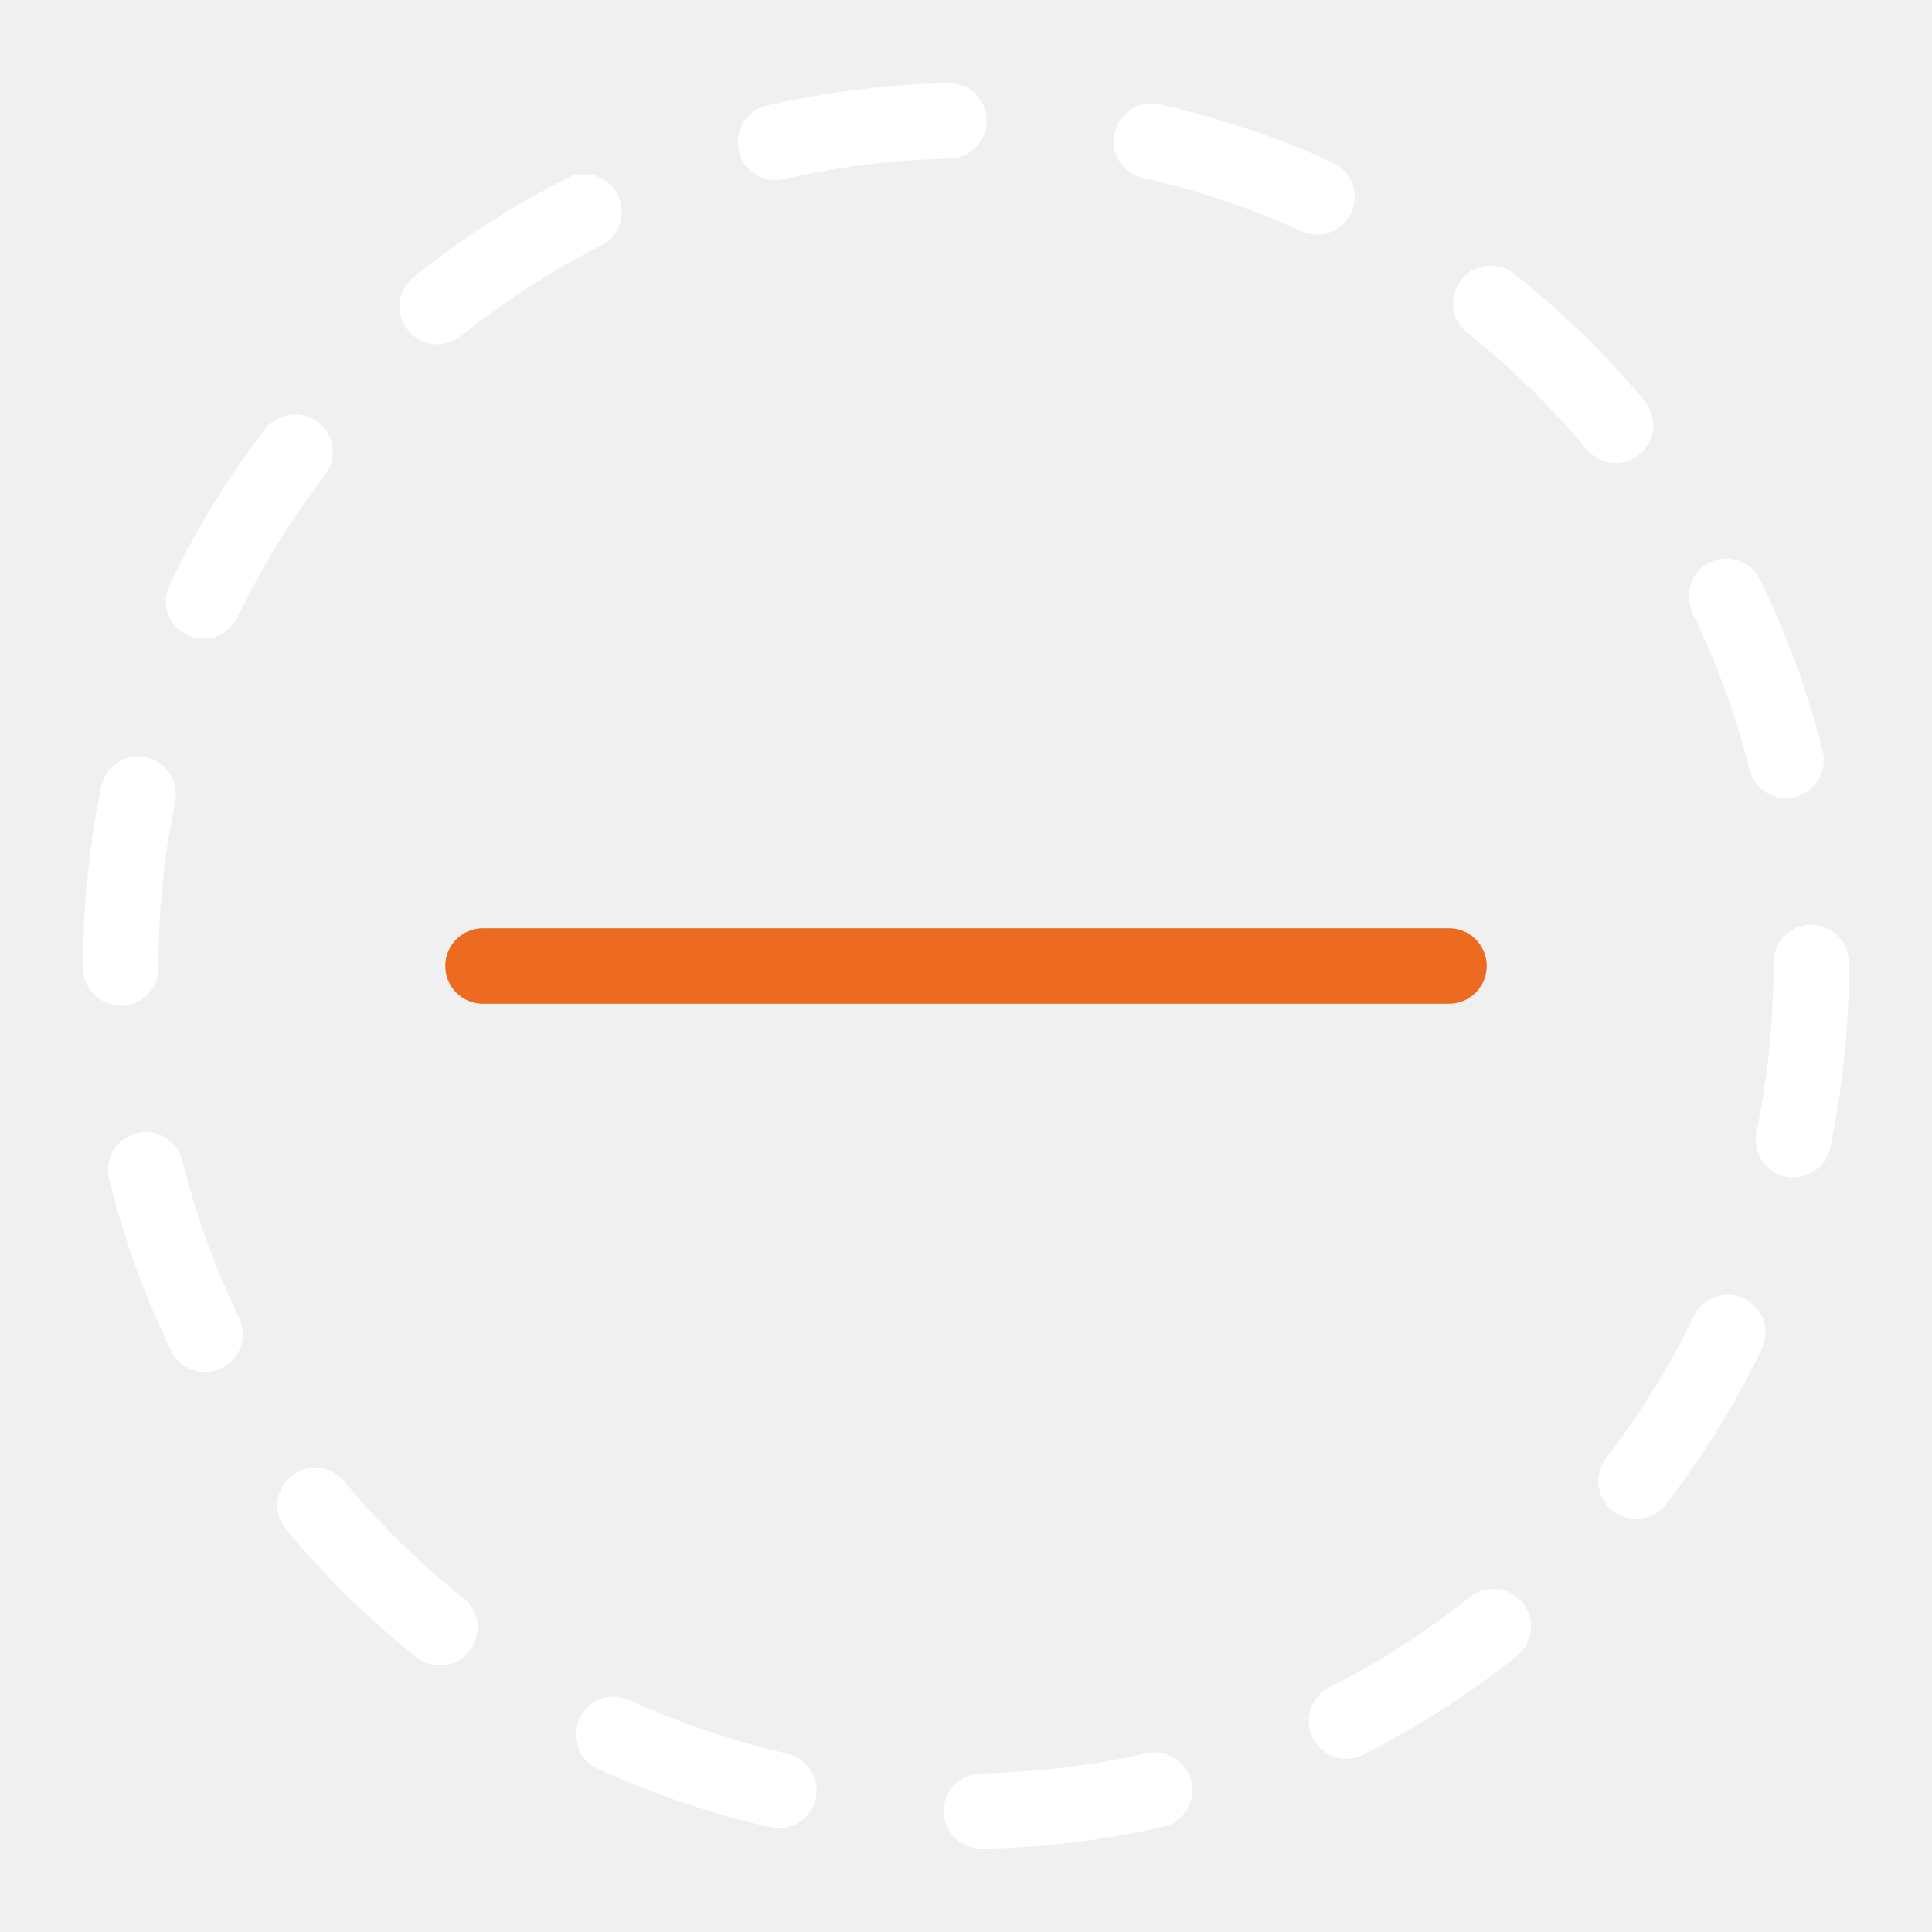
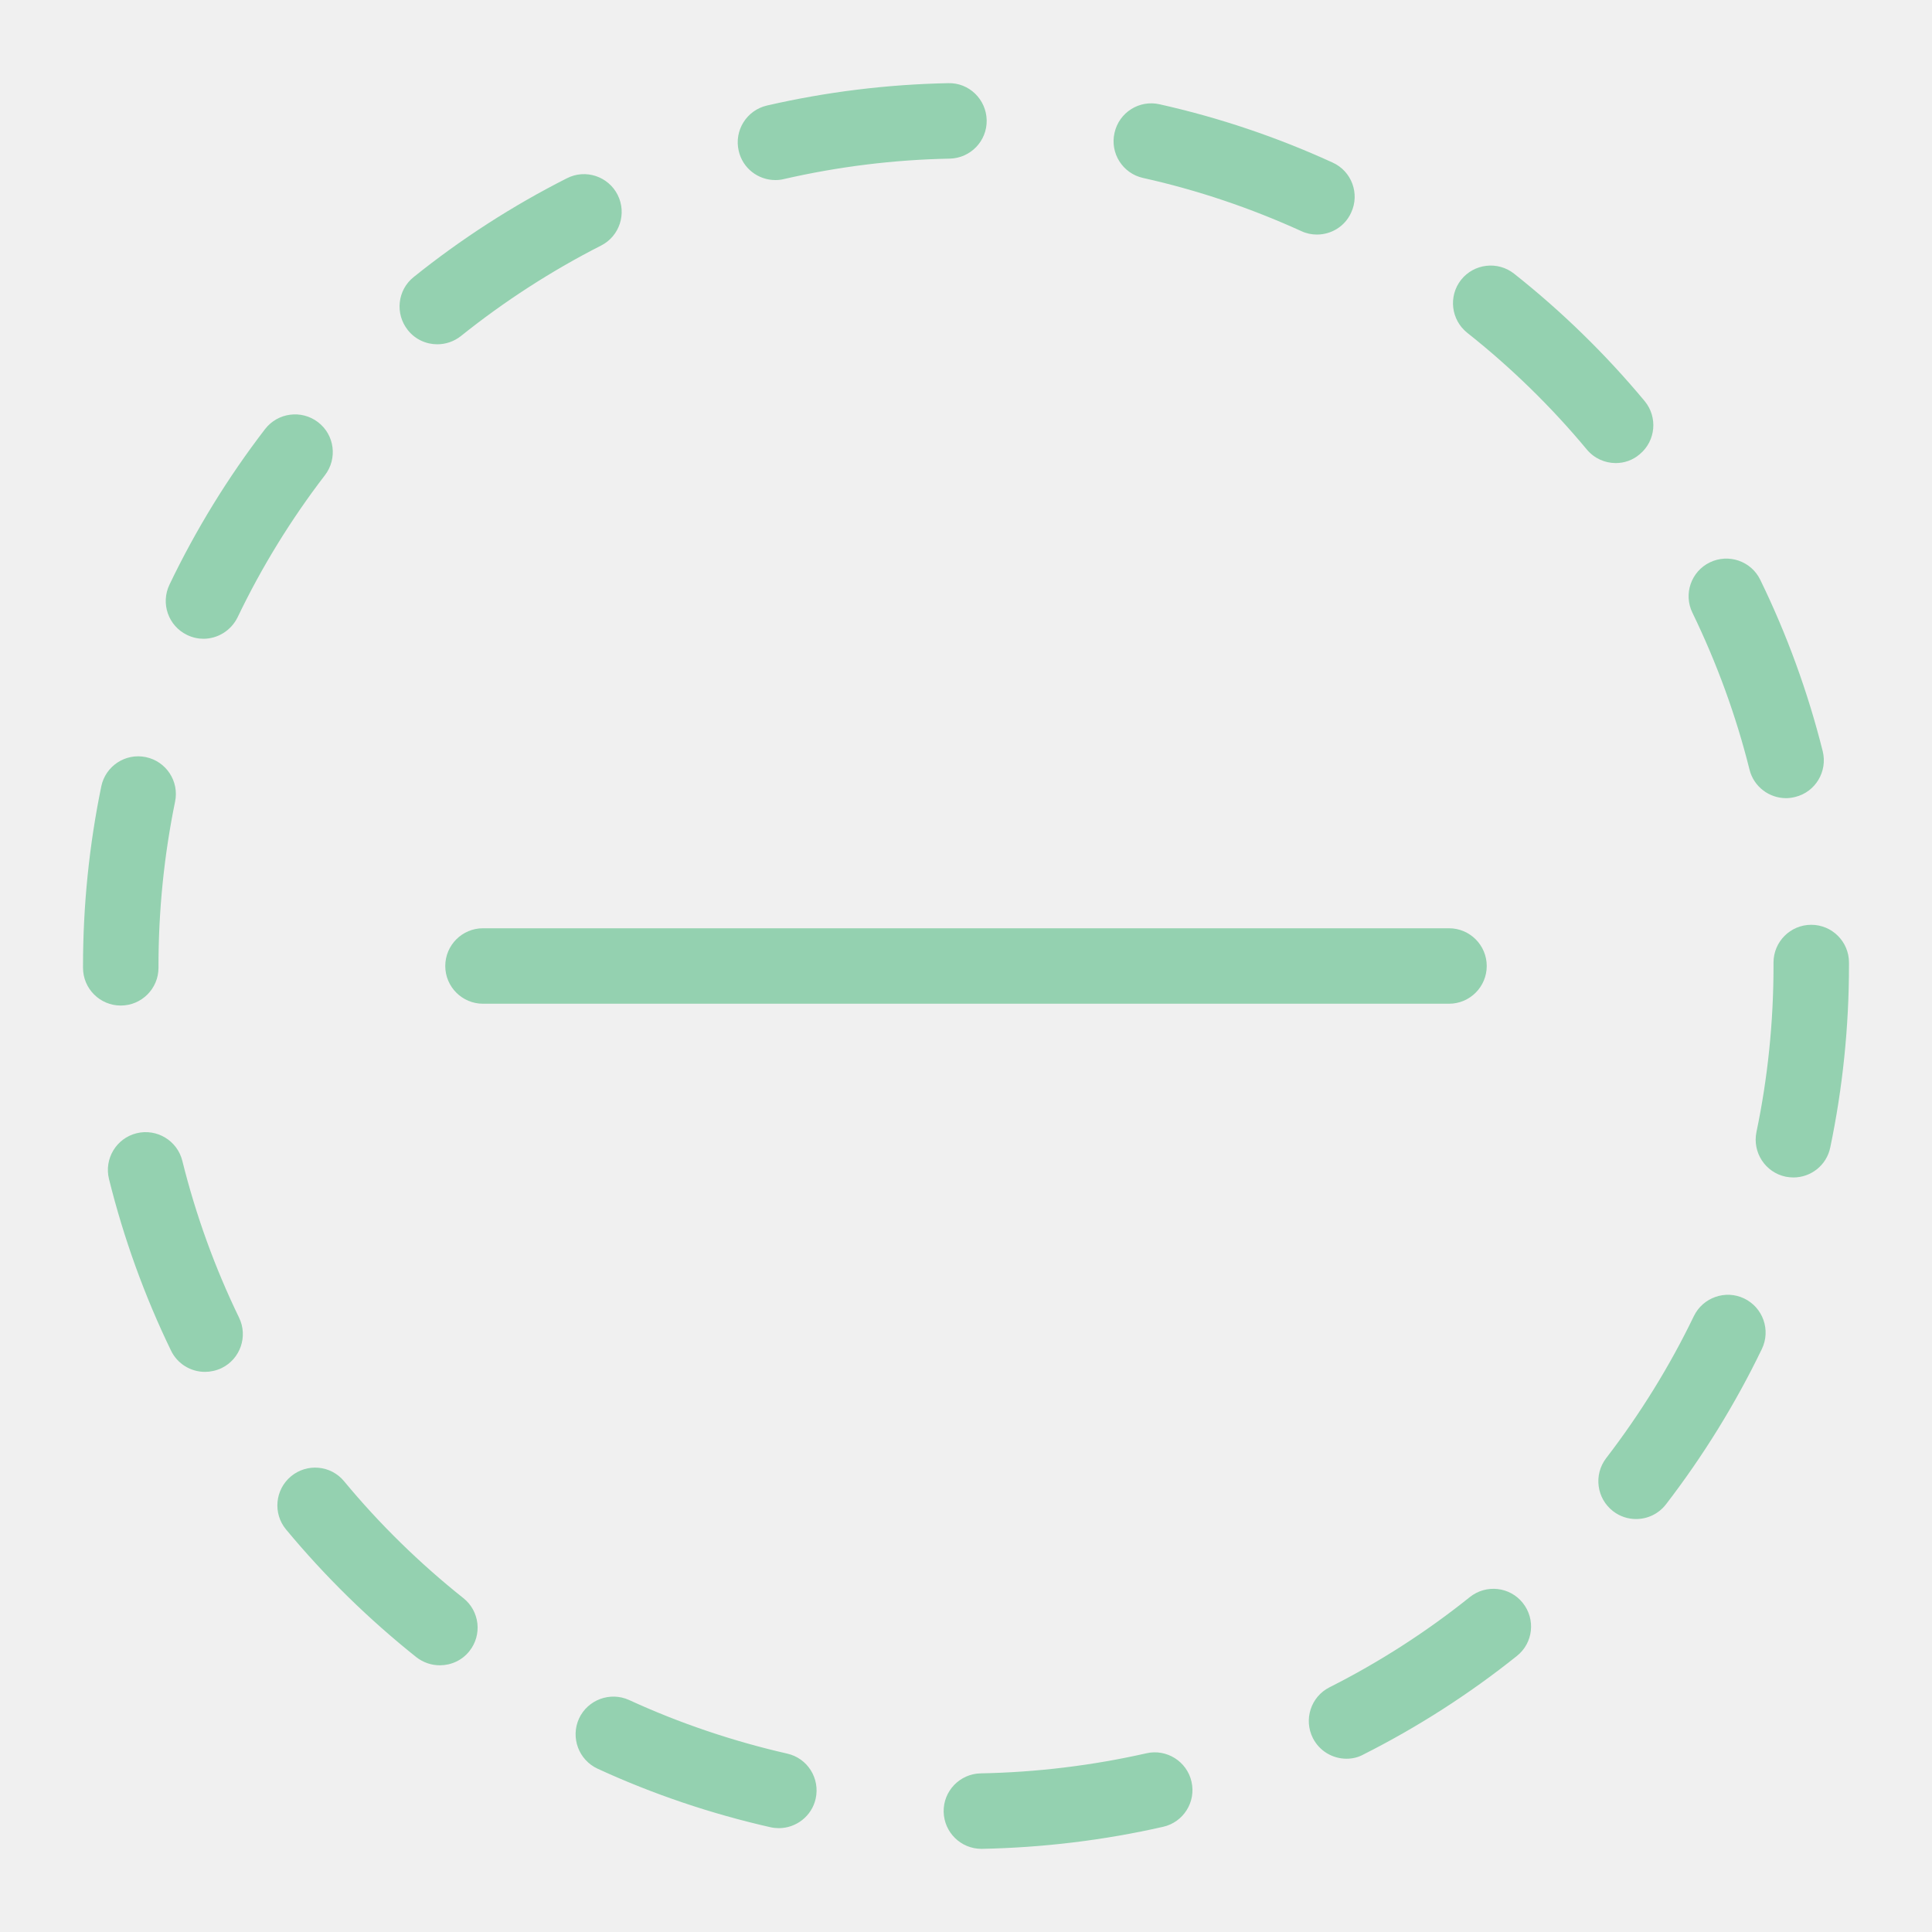
<svg xmlns="http://www.w3.org/2000/svg" version="1.0" id="Layer_1" x="0px" y="0px" viewBox="0 0 128 128" enable-background="new 0 0 128 128" xml:space="preserve">
-   <g id="instance_x5F_remove">
-     <g>
-       <path fill="#FFFFFF" d="M65.02,122.49c-1.36,0-2.47-1.09-2.5-2.45c-0.03-1.38,1.07-2.52,2.45-2.55c3.71-0.07,7.4-0.52,10.98-1.33    c1.34-0.31,2.69,0.54,2.99,1.88c0.31,1.35-0.54,2.69-1.88,2.99c-3.91,0.89-7.95,1.38-12,1.46    C65.05,122.49,65.04,122.49,65.02,122.49z M51.6,121.12c-0.18,0-0.37-0.02-0.55-0.06c-3.93-0.89-7.79-2.19-11.46-3.88    c-1.25-0.58-1.8-2.06-1.23-3.32c0.58-1.25,2.06-1.8,3.32-1.23c3.35,1.54,6.88,2.73,10.47,3.55c1.35,0.3,2.19,1.64,1.89,2.99    C53.78,120.33,52.74,121.12,51.6,121.12z M89.21,116.52c-0.91,0-1.79-0.5-2.23-1.37c-0.62-1.23-0.13-2.74,1.1-3.36    c3.29-1.66,6.42-3.67,9.3-5.98c1.08-0.86,2.65-0.69,3.51,0.39c0.86,1.08,0.69,2.65-0.39,3.51c-3.15,2.52-6.58,4.72-10.17,6.53    C89.97,116.44,89.58,116.52,89.21,116.52z M29.14,110.33c-0.55,0-1.1-0.18-1.56-0.54c-3.15-2.51-6.06-5.36-8.63-8.46    c-0.88-1.06-0.73-2.64,0.33-3.52c1.06-0.88,2.64-0.74,3.52,0.33c2.35,2.84,5.01,5.44,7.9,7.74c1.08,0.86,1.26,2.43,0.4,3.51    C30.61,110.01,29.88,110.33,29.14,110.33z M108.39,100.64c-0.53,0-1.07-0.17-1.52-0.52c-1.09-0.84-1.3-2.41-0.46-3.51    c2.25-2.93,4.21-6.09,5.81-9.41c0.6-1.24,2.1-1.77,3.34-1.17c1.24,0.6,1.77,2.09,1.17,3.34c-1.75,3.63-3.89,7.09-6.35,10.29    C109.88,100.31,109.14,100.64,108.39,100.64z M13.58,90.89c-0.93,0-1.82-0.52-2.25-1.41c-1.76-3.63-3.14-7.46-4.11-11.37    c-0.33-1.34,0.49-2.7,1.83-3.03c1.34-0.33,2.7,0.49,3.03,1.83c0.89,3.58,2.15,7.07,3.76,10.39c0.6,1.24,0.08,2.74-1.16,3.34    C14.32,90.81,13.94,90.89,13.58,90.89z M118.82,78.01c-0.17,0-0.34-0.02-0.51-0.05c-1.35-0.28-2.22-1.61-1.94-2.96    c0.75-3.59,1.13-7.29,1.13-11l0-0.23c0-1.38,1.12-2.5,2.5-2.5s2.5,1.12,2.5,2.5l0,0.2c0,4.08-0.42,8.12-1.24,12.05    C121.02,77.2,119.98,78.01,118.82,78.01z M8,66.62c-1.38,0-2.5-1.12-2.5-2.5V64c0-4.01,0.41-8.01,1.21-11.9    c0.28-1.35,1.6-2.22,2.95-1.94c1.35,0.28,2.22,1.6,1.94,2.95C10.87,56.67,10.5,60.33,10.5,64v0.12C10.5,65.5,9.38,66.62,8,66.62z     M118.33,52.88c-1.12,0-2.14-0.76-2.42-1.89c-0.89-3.57-2.17-7.07-3.78-10.39c-0.61-1.24-0.09-2.74,1.15-3.34    c1.24-0.6,2.74-0.09,3.34,1.15c1.77,3.63,3.16,7.45,4.14,11.36c0.33,1.34-0.48,2.7-1.82,3.03    C118.74,52.85,118.53,52.88,118.33,52.88z M13.48,42.32c-0.36,0-0.73-0.08-1.08-0.25c-1.25-0.6-1.77-2.09-1.17-3.34    c1.74-3.63,3.87-7.1,6.33-10.3c0.84-1.09,2.41-1.3,3.51-0.46c1.1,0.84,1.3,2.41,0.46,3.51c-2.25,2.93-4.2,6.1-5.79,9.42    C15.3,41.79,14.41,42.32,13.48,42.32z M107.05,30.68c-0.72,0-1.43-0.31-1.92-0.9c-2.36-2.84-5.03-5.44-7.92-7.73    c-1.08-0.86-1.26-2.43-0.41-3.51c0.86-1.08,2.43-1.26,3.51-0.41c3.16,2.5,6.07,5.34,8.65,8.44c0.88,1.06,0.74,2.64-0.32,3.52    C108.18,30.49,107.61,30.68,107.05,30.68z M28.97,22.81c-0.73,0-1.46-0.32-1.95-0.94c-0.86-1.08-0.69-2.65,0.38-3.51    c3.15-2.53,6.56-4.73,10.16-6.55c1.23-0.63,2.74-0.13,3.36,1.1c0.62,1.23,0.13,2.74-1.1,3.36c-3.28,1.67-6.41,3.69-9.29,6    C30.07,22.63,29.52,22.81,28.97,22.81z M87.25,15.54c-0.35,0-0.7-0.07-1.04-0.23c-3.36-1.53-6.88-2.72-10.48-3.52    c-1.35-0.3-2.2-1.64-1.89-2.99c0.3-1.35,1.64-2.2,2.99-1.89c3.94,0.88,7.79,2.18,11.46,3.86c1.26,0.57,1.81,2.06,1.23,3.31    C89.11,15,88.2,15.54,87.25,15.54z M51.37,11.93c-1.14,0-2.17-0.78-2.43-1.94c-0.31-1.35,0.53-2.69,1.88-3    c3.91-0.9,7.95-1.4,12-1.48c1.38-0.04,2.52,1.07,2.55,2.45c0.03,1.38-1.07,2.52-2.45,2.55c-3.7,0.07-7.39,0.53-10.97,1.35    C51.75,11.91,51.56,11.93,51.37,11.93z" />
+   <defs id="defs2" />
+   <g id="instance_x5F_remove" style="fill:#94d1b0">
+     <g id="g1" style="fill:#94d1b0">
+       <path fill="#FFFFFF" d="M65.02,122.49c-1.36,0-2.47-1.09-2.5-2.45c-0.03-1.38,1.07-2.52,2.45-2.55c3.71-0.07,7.4-0.52,10.98-1.33    c1.34-0.31,2.69,0.54,2.99,1.88c0.31,1.35-0.54,2.69-1.88,2.99c-3.91,0.89-7.95,1.38-12,1.46    C65.05,122.49,65.04,122.49,65.02,122.49z M51.6,121.12c-0.18,0-0.37-0.02-0.55-0.06c-3.93-0.89-7.79-2.19-11.46-3.88    c-1.25-0.58-1.8-2.06-1.23-3.32c0.58-1.25,2.06-1.8,3.32-1.23c3.35,1.54,6.88,2.73,10.47,3.55c1.35,0.3,2.19,1.64,1.89,2.99    C53.78,120.33,52.74,121.12,51.6,121.12z M89.21,116.52c-0.91,0-1.79-0.5-2.23-1.37c-0.62-1.23-0.13-2.74,1.1-3.36    c3.29-1.66,6.42-3.67,9.3-5.98c1.08-0.86,2.65-0.69,3.51,0.39c0.86,1.08,0.69,2.65-0.39,3.51c-3.15,2.52-6.58,4.72-10.17,6.53    C89.97,116.44,89.58,116.52,89.21,116.52z M29.14,110.33c-0.55,0-1.1-0.18-1.56-0.54c-3.15-2.51-6.06-5.36-8.63-8.46    c-0.88-1.06-0.73-2.64,0.33-3.52c1.06-0.88,2.64-0.74,3.52,0.33c2.35,2.84,5.01,5.44,7.9,7.74c1.08,0.86,1.26,2.43,0.4,3.51    C30.61,110.01,29.88,110.33,29.14,110.33z M108.39,100.64c-0.53,0-1.07-0.17-1.52-0.52c-1.09-0.84-1.3-2.41-0.46-3.51    c2.25-2.93,4.21-6.09,5.81-9.41c0.6-1.24,2.1-1.77,3.34-1.17c1.24,0.6,1.77,2.09,1.17,3.34c-1.75,3.63-3.89,7.09-6.35,10.29    C109.88,100.31,109.14,100.64,108.39,100.64z M13.58,90.89c-0.93,0-1.82-0.52-2.25-1.41c-1.76-3.63-3.14-7.46-4.11-11.37    c-0.33-1.34,0.49-2.7,1.83-3.03c1.34-0.33,2.7,0.49,3.03,1.83c0.89,3.58,2.15,7.07,3.76,10.39c0.6,1.24,0.08,2.74-1.16,3.34    C14.32,90.81,13.94,90.89,13.58,90.89z M118.82,78.01c-0.17,0-0.34-0.02-0.51-0.05c-1.35-0.28-2.22-1.61-1.94-2.96    c0.75-3.59,1.13-7.29,1.13-11l0-0.23c0-1.38,1.12-2.5,2.5-2.5s2.5,1.12,2.5,2.5l0,0.2c0,4.08-0.42,8.12-1.24,12.05    C121.02,77.2,119.98,78.01,118.82,78.01z M8,66.62c-1.38,0-2.5-1.12-2.5-2.5V64c0-4.01,0.41-8.01,1.21-11.9    c0.28-1.35,1.6-2.22,2.95-1.94c1.35,0.28,2.22,1.6,1.94,2.95C10.87,56.67,10.5,60.33,10.5,64v0.12C10.5,65.5,9.38,66.62,8,66.62z     M118.33,52.88c-1.12,0-2.14-0.76-2.42-1.89c-0.89-3.57-2.17-7.07-3.78-10.39c-0.61-1.24-0.09-2.74,1.15-3.34    c1.24-0.6,2.74-0.09,3.34,1.15c1.77,3.63,3.16,7.45,4.14,11.36c0.33,1.34-0.48,2.7-1.82,3.03    C118.74,52.85,118.53,52.88,118.33,52.88z M13.48,42.32c-0.36,0-0.73-0.08-1.08-0.25c-1.25-0.6-1.77-2.09-1.17-3.34    c1.74-3.63,3.87-7.1,6.33-10.3c0.84-1.09,2.41-1.3,3.51-0.46c1.1,0.84,1.3,2.41,0.46,3.51c-2.25,2.93-4.2,6.1-5.79,9.42    C15.3,41.79,14.41,42.32,13.48,42.32z M107.05,30.68c-0.72,0-1.43-0.31-1.92-0.9c-2.36-2.84-5.03-5.44-7.92-7.73    c-1.08-0.86-1.26-2.43-0.41-3.51c0.86-1.08,2.43-1.26,3.51-0.41c3.16,2.5,6.07,5.34,8.65,8.44c0.88,1.06,0.74,2.64-0.32,3.52    C108.18,30.49,107.61,30.68,107.05,30.68z M28.97,22.81c-0.73,0-1.46-0.32-1.95-0.94c-0.86-1.08-0.69-2.65,0.38-3.51    c3.15-2.53,6.56-4.73,10.16-6.55c1.23-0.63,2.74-0.13,3.36,1.1c0.62,1.23,0.13,2.74-1.1,3.36c-3.28,1.67-6.41,3.69-9.29,6    C30.07,22.63,29.52,22.81,28.97,22.81z M87.25,15.54c-0.35,0-0.7-0.07-1.04-0.23c-3.36-1.53-6.88-2.72-10.48-3.52    c-1.35-0.3-2.2-1.64-1.89-2.99c0.3-1.35,1.64-2.2,2.99-1.89c3.94,0.88,7.79,2.18,11.46,3.86c1.26,0.57,1.81,2.06,1.23,3.31    C89.11,15,88.2,15.54,87.25,15.54z M51.37,11.93c-1.14,0-2.17-0.78-2.43-1.94c-0.31-1.35,0.53-2.69,1.88-3    c3.91-0.9,7.95-1.4,12-1.48c1.38-0.04,2.52,1.07,2.55,2.45c0.03,1.38-1.07,2.52-2.45,2.55c-3.7,0.07-7.39,0.53-10.97,1.35    C51.75,11.91,51.56,11.93,51.37,11.93z" id="path1" style="fill:#94d1b0" />
    </g>
-     <g>
-       <path fill="#ED6B21" d="M96,66.5H32c-1.38,0-2.5-1.12-2.5-2.5s1.12-2.5,2.5-2.5h64c1.38,0,2.5,1.12,2.5,2.5S97.38,66.5,96,66.5z" />
+     <g id="g2" style="fill:#94d1b0">
+       <path fill="#ED6B21" d="M96,66.5H32c-1.38,0-2.5-1.12-2.5-2.5s1.12-2.5,2.5-2.5h64c1.38,0,2.5,1.12,2.5,2.5S97.38,66.5,96,66.5z" id="path2" style="fill:#94d1b0" />
    </g>
  </g>
</svg>
